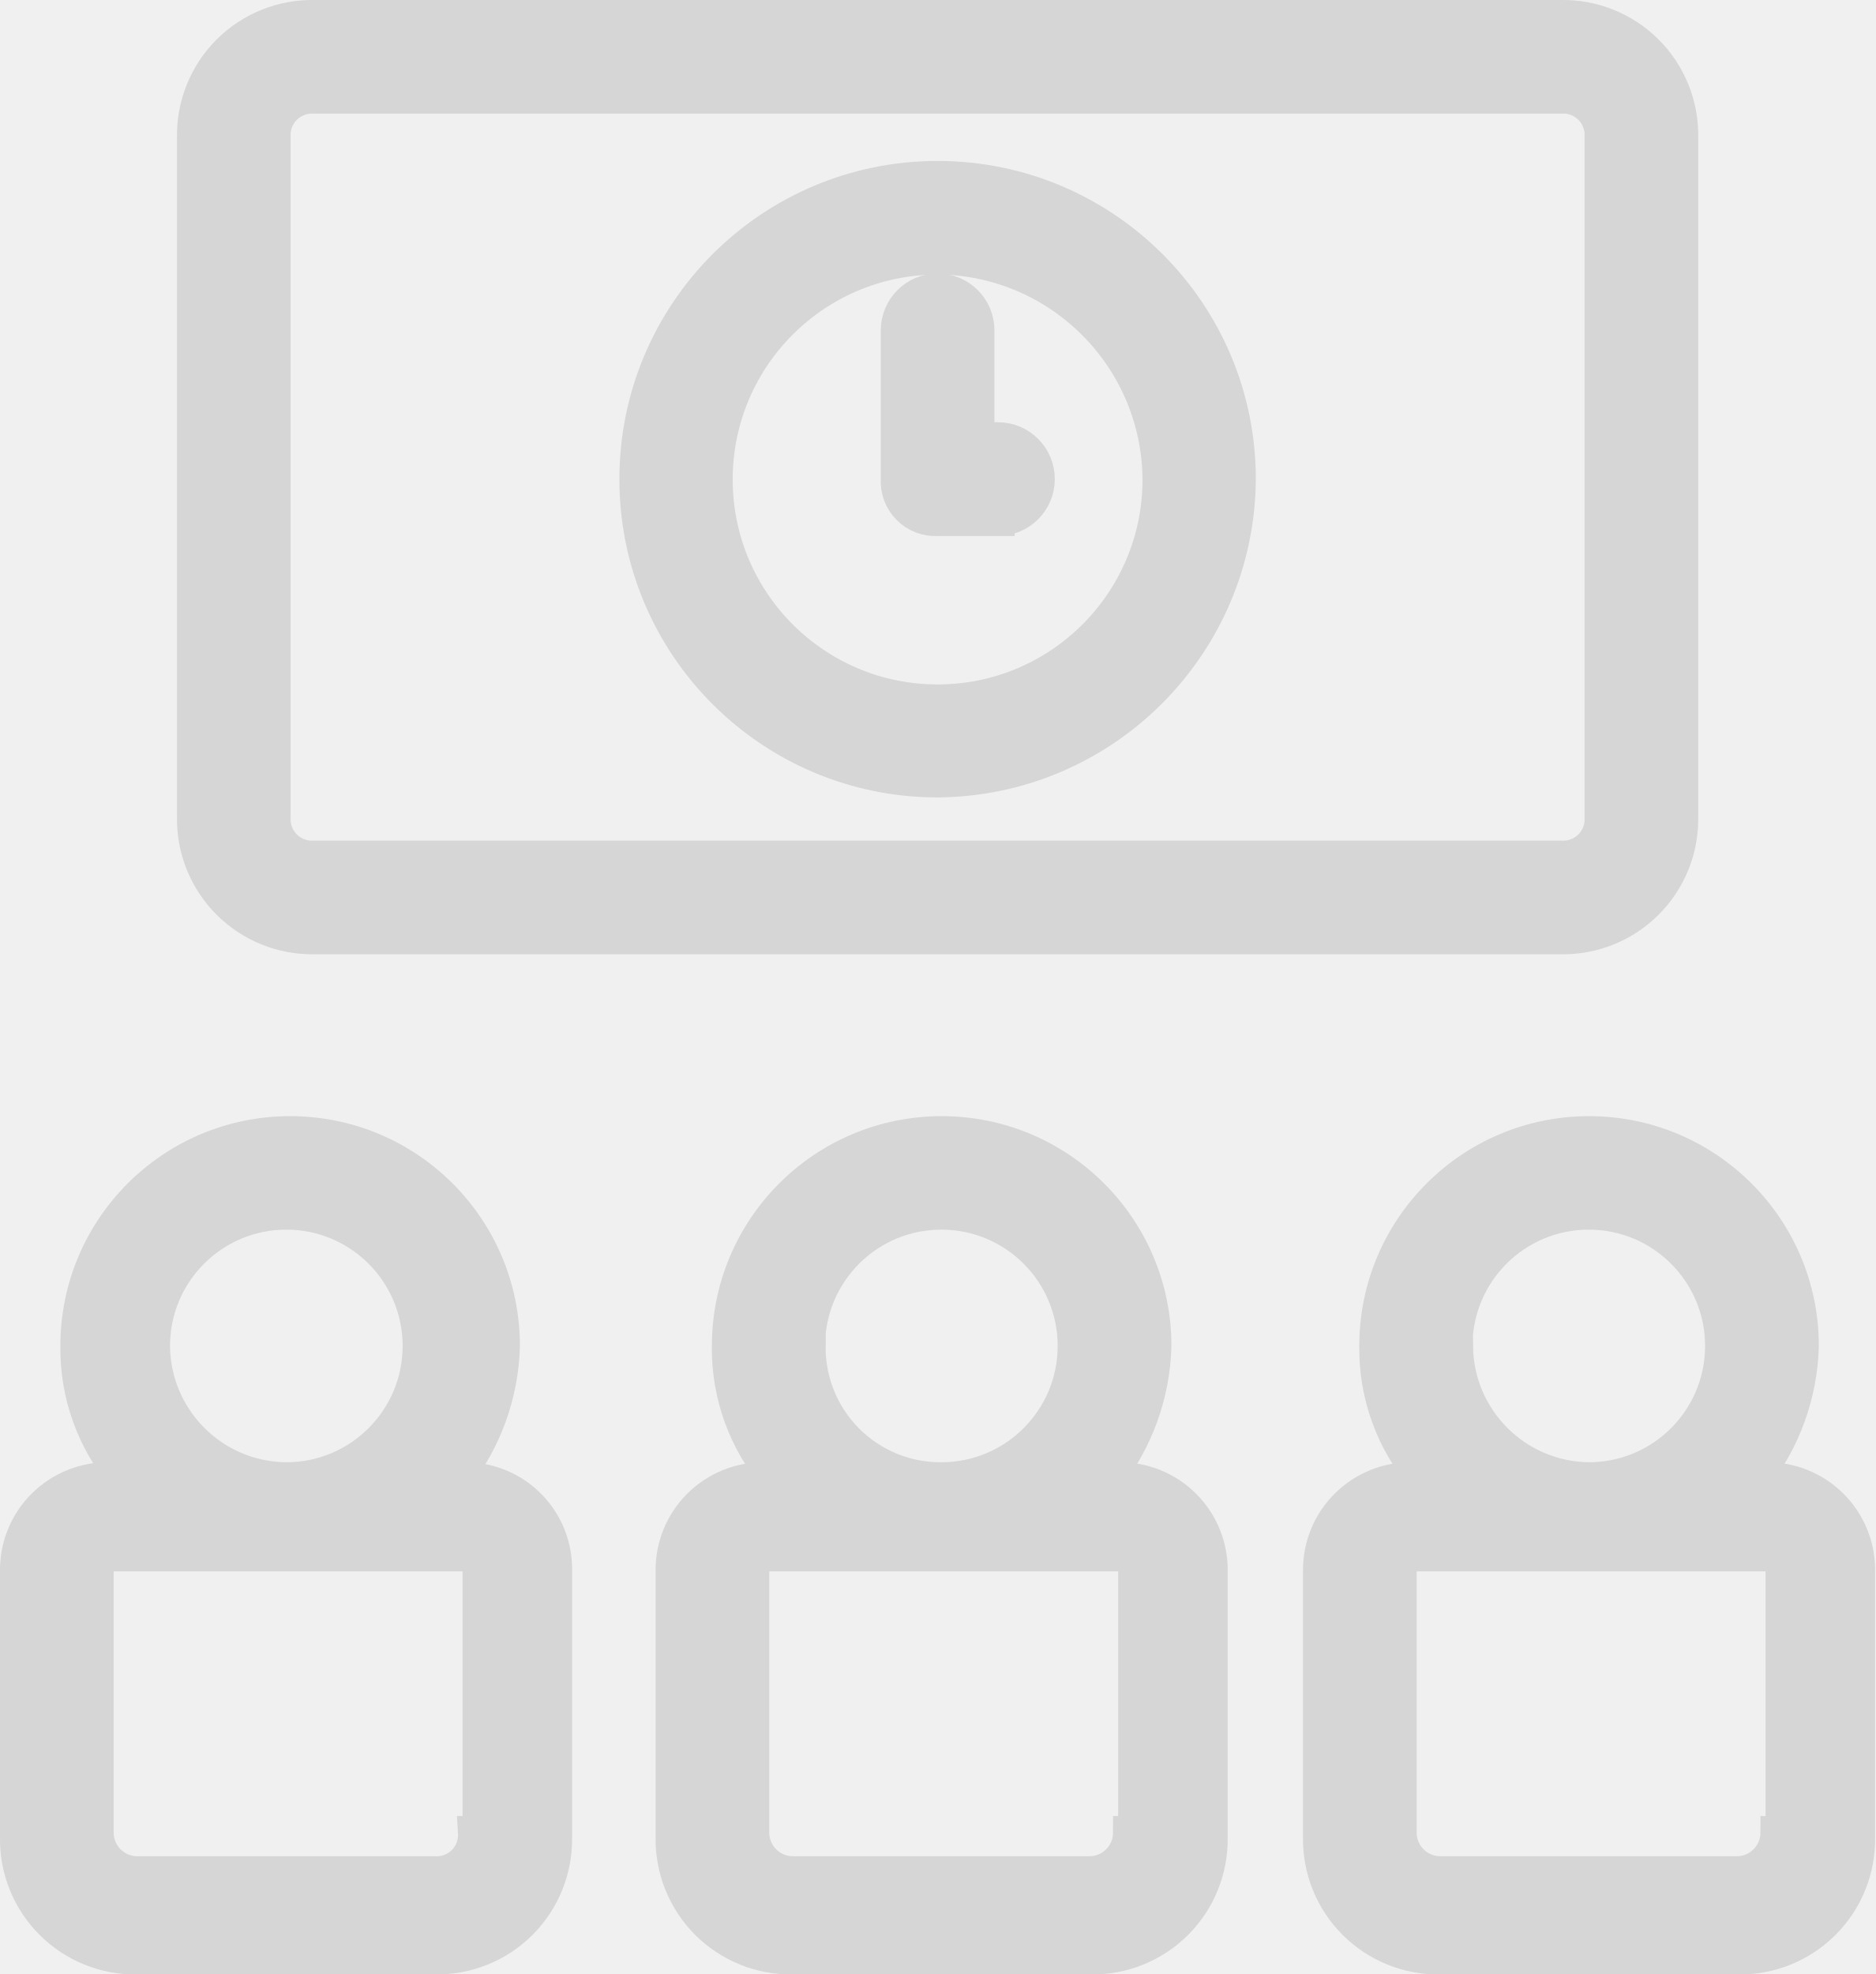
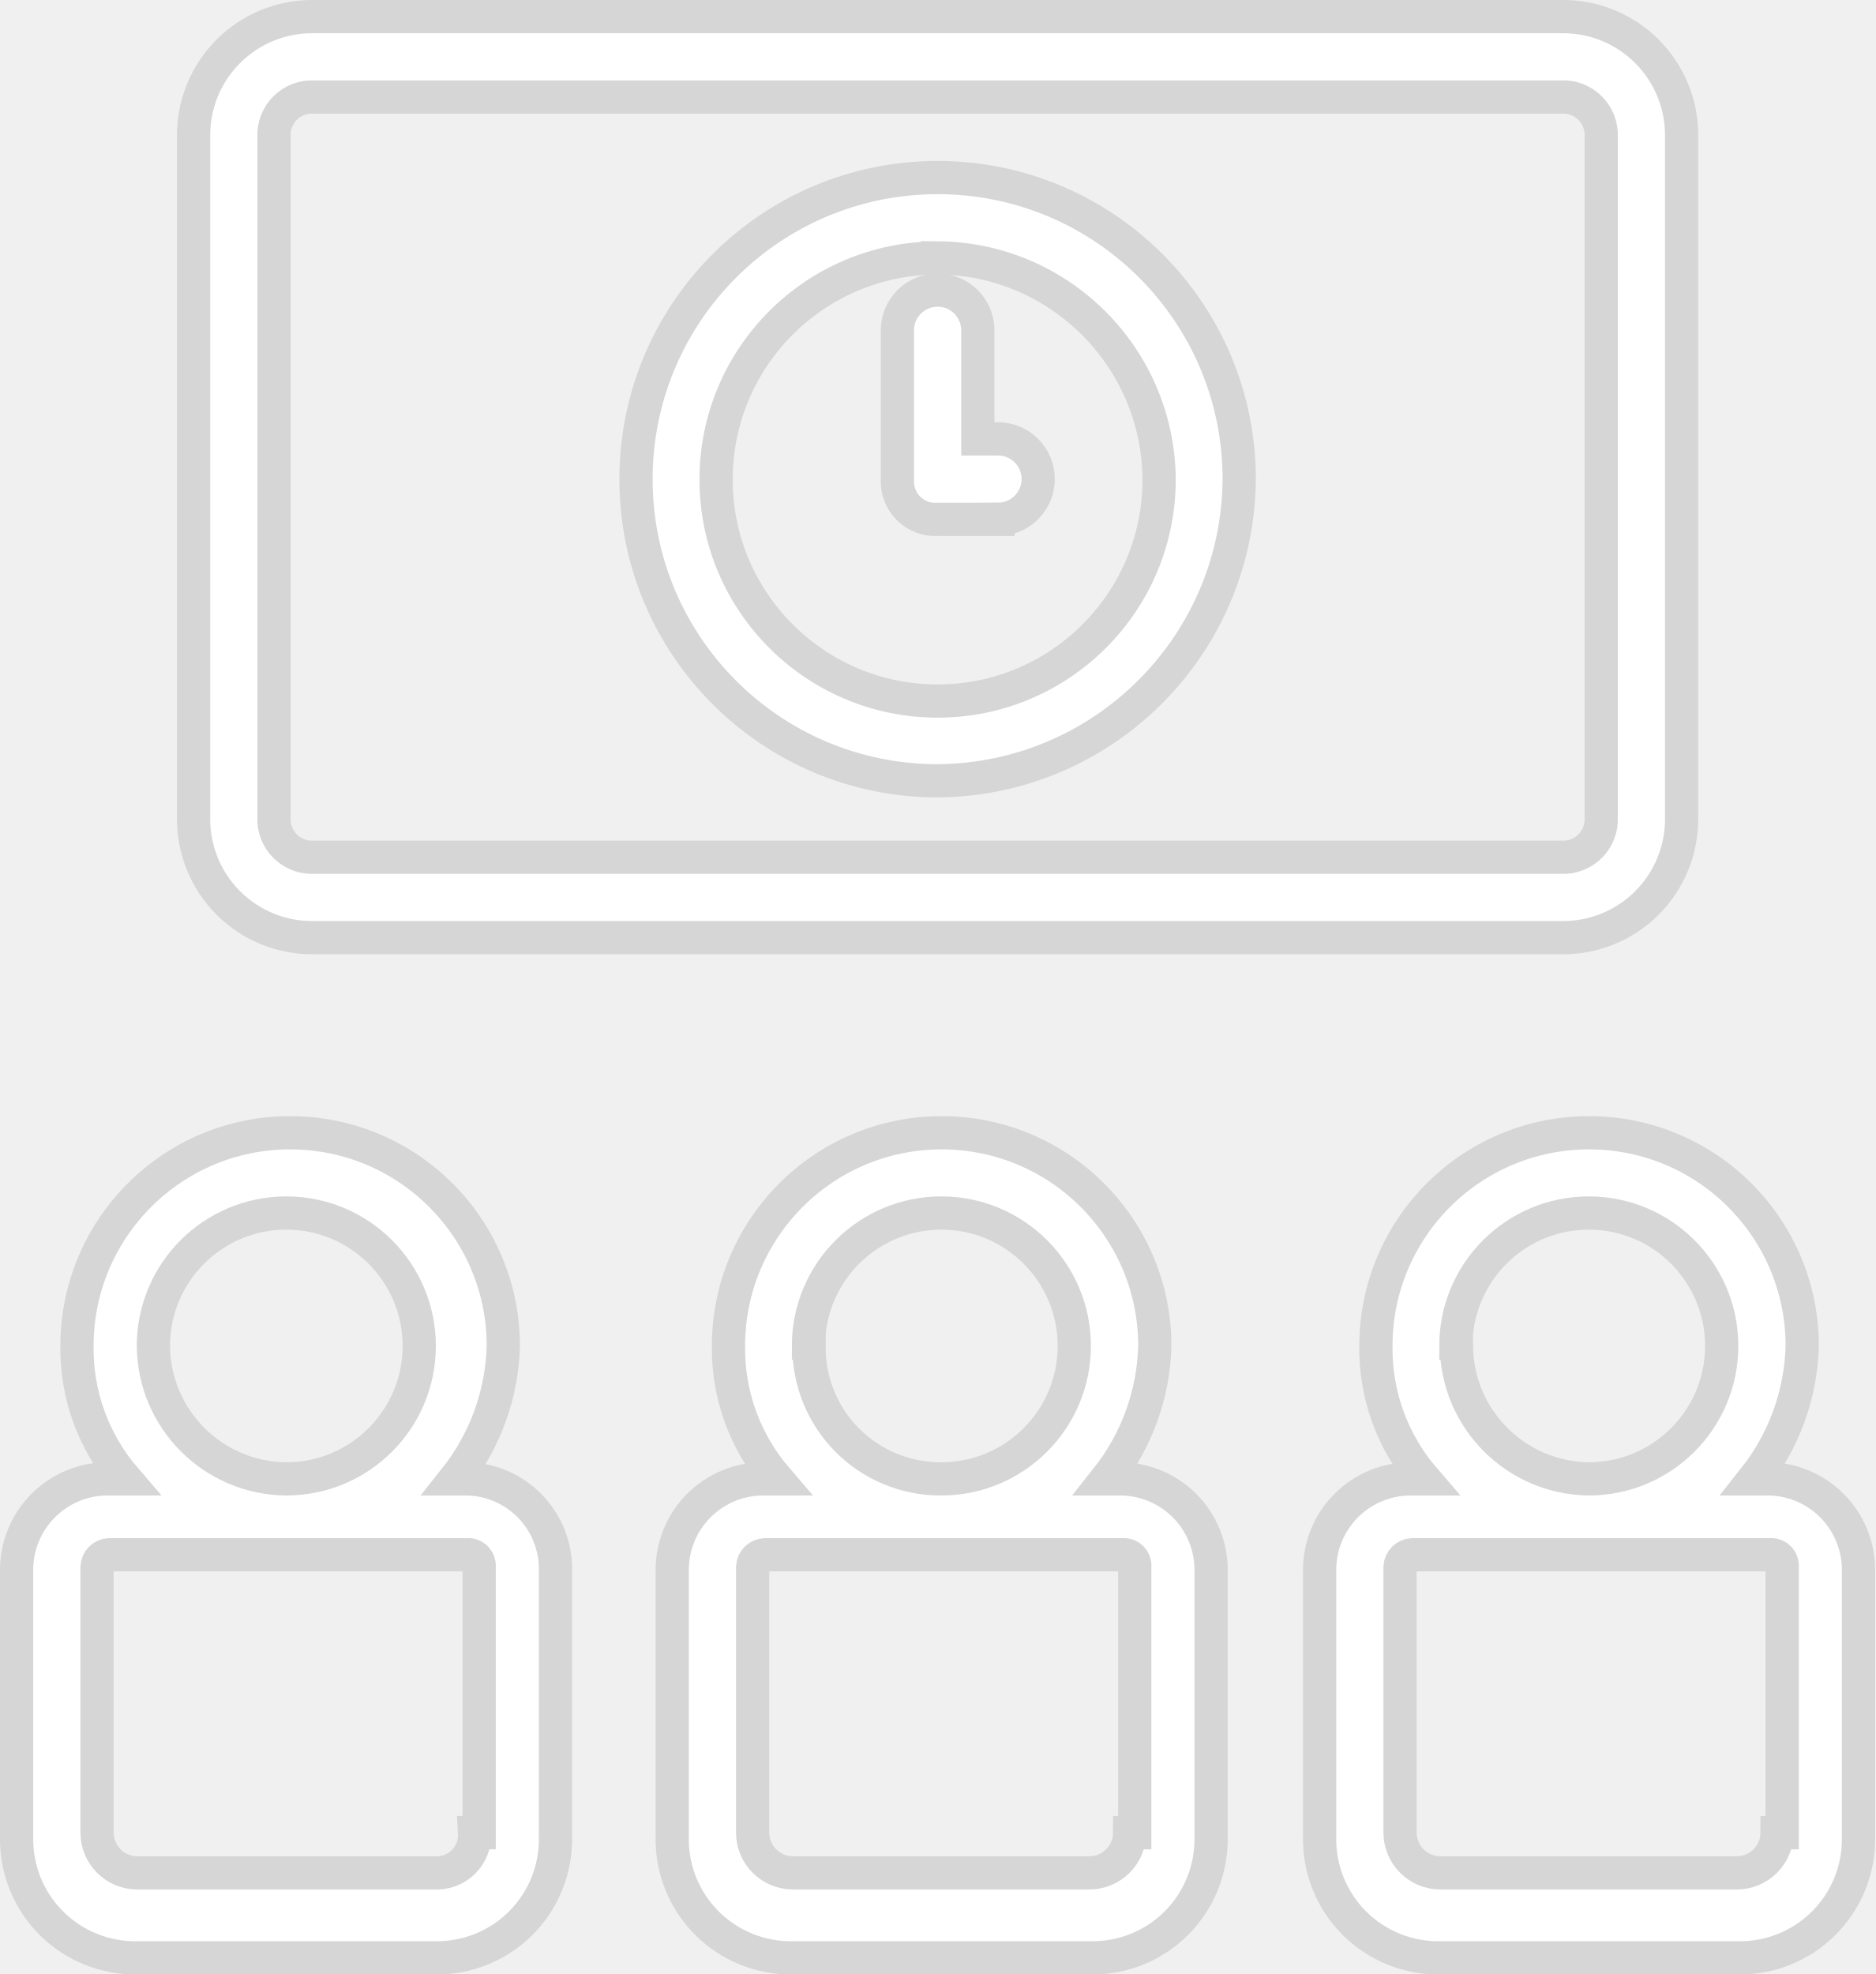
<svg xmlns="http://www.w3.org/2000/svg" width="16.93" height="17.821" viewBox="0 0 16.93 17.821">
  <g id="Group_34" data-name="Group 34" transform="translate(0.15 0.15)">
    <g id="noun_Waiting_Room_912257" data-name="noun_Waiting Room_912257" transform="translate(0)">
      <g id="Group_28" data-name="Group 28" transform="translate(11.764 10.078)">
-         <path id="Path_57" data-name="Path 57" d="M39.13,30.623h-.109a2.014,2.014,0,0,0,.436-1.2,1.924,1.924,0,1,0-3.849,0,1.8,1.8,0,0,0,.436,1.2h-.109a.822.822,0,0,0-.835.835v2.4a1.07,1.07,0,0,0,1.089,1.089h2.687a1.07,1.07,0,0,0,1.089-1.089v-2.4A.822.822,0,0,0,39.13,30.623Zm-2.8-1.2a1.2,1.2,0,1,1,1.2,1.2A1.209,1.209,0,0,1,36.335,29.424Zm2.9,4.394a.364.364,0,0,1-.363.363H36.189a.364.364,0,0,1-.363-.363v-2.4a.116.116,0,0,1,.109-.109h3.232a.1.1,0,0,1,.109.109v2.4Z" transform="translate(-35.1 -27.5)" fill="#d6d6d6" stroke="#d6d6d6" stroke-width="0.3" />
+         <path id="Path_57" data-name="Path 57" d="M39.13,30.623h-.109a2.014,2.014,0,0,0,.436-1.2,1.924,1.924,0,1,0-3.849,0,1.8,1.8,0,0,0,.436,1.2h-.109a.822.822,0,0,0-.835.835v2.4a1.07,1.07,0,0,0,1.089,1.089h2.687a1.07,1.07,0,0,0,1.089-1.089v-2.4A.822.822,0,0,0,39.13,30.623Zm-2.8-1.2a1.2,1.2,0,1,1,1.2,1.2A1.209,1.209,0,0,1,36.335,29.424Zm2.9,4.394a.364.364,0,0,1-.363.363H36.189a.364.364,0,0,1-.363-.363v-2.4a.116.116,0,0,1,.109-.109h3.232a.1.1,0,0,1,.109.109v2.4Z" transform="translate(-35.1 -27.5)" fill="#fff" stroke="#d6d6d6" stroke-width="0.3" />
      </g>
      <g id="Group_29" data-name="Group 29" transform="translate(0 10.078)">
-         <path id="Path_58" data-name="Path 58" d="M6.767,30.623H6.658a2.014,2.014,0,0,0,.436-1.2,1.924,1.924,0,1,0-3.849,0,1.8,1.8,0,0,0,.436,1.2H3.535a.822.822,0,0,0-.835.835v2.4a1.07,1.07,0,0,0,1.089,1.089H6.476a1.07,1.07,0,0,0,1.089-1.089v-2.4A.814.814,0,0,0,6.767,30.623Zm-2.832-1.2a1.2,1.2,0,1,1,1.2,1.2A1.209,1.209,0,0,1,3.935,29.424Zm2.9,4.394a.343.343,0,0,1-.363.363H3.789a.364.364,0,0,1-.363-.363v-2.4a.116.116,0,0,1,.109-.109H6.767a.1.1,0,0,1,.109.109v2.4Z" transform="translate(-2.7 -27.5)" fill="#d6d6d6" stroke="#d6d6d6" stroke-width="0.3" />
+         <path id="Path_58" data-name="Path 58" d="M6.767,30.623H6.658a2.014,2.014,0,0,0,.436-1.2,1.924,1.924,0,1,0-3.849,0,1.8,1.8,0,0,0,.436,1.2H3.535a.822.822,0,0,0-.835.835v2.4a1.07,1.07,0,0,0,1.089,1.089H6.476a1.07,1.07,0,0,0,1.089-1.089v-2.4A.814.814,0,0,0,6.767,30.623Zm-2.832-1.2a1.2,1.2,0,1,1,1.2,1.2A1.209,1.209,0,0,1,3.935,29.424Zm2.9,4.394a.343.343,0,0,1-.363.363H3.789a.364.364,0,0,1-.363-.363v-2.4a.116.116,0,0,1,.109-.109H6.767a.1.1,0,0,1,.109.109v2.4Z" transform="translate(-2.7 -27.5)" fill="#fff" stroke="#d6d6d6" stroke-width="0.3" />
      </g>
      <g id="Group_30" data-name="Group 30" transform="translate(1.598)">
-         <path id="Path_59" data-name="Path 59" d="M19.445,10.815H8.189A1.07,1.07,0,0,1,7.1,9.726V3.589A1.07,1.07,0,0,1,8.189,2.5H19.445a1.07,1.07,0,0,1,1.089,1.089V9.726A1.07,1.07,0,0,1,19.445,10.815ZM8.189,3.226a.343.343,0,0,0-.363.363V9.726a.343.343,0,0,0,.363.363H19.445a.343.343,0,0,0,.363-.363V3.589a.343.343,0,0,0-.363-.363Z" transform="translate(-7.1 -2.5)" fill="#d6d6d6" stroke="#d6d6d6" stroke-width="0.3" />
+         <path id="Path_59" data-name="Path 59" d="M19.445,10.815H8.189A1.07,1.07,0,0,1,7.1,9.726V3.589A1.07,1.07,0,0,1,8.189,2.5H19.445a1.07,1.07,0,0,1,1.089,1.089V9.726A1.07,1.07,0,0,1,19.445,10.815ZM8.189,3.226a.343.343,0,0,0-.363.363V9.726a.343.343,0,0,0,.363.363H19.445a.343.343,0,0,0,.363-.363V3.589a.343.343,0,0,0-.363-.363Z" transform="translate(-7.1 -2.5)" fill="#fff" stroke="#d6d6d6" stroke-width="0.3" />
      </g>
      <g id="Group_31" data-name="Group 31" transform="translate(5.592 1.452)">
-         <path id="Path_60" data-name="Path 60" d="M20.823,11.947a2.723,2.723,0,1,1,2.723-2.723A2.743,2.743,0,0,1,20.823,11.947Zm0-4.72a2,2,0,1,0,2,2A2.015,2.015,0,0,0,20.823,7.226Z" transform="translate(-18.1 -6.5)" fill="#d6d6d6" stroke="#d6d6d6" stroke-width="0.3" />
+         <path id="Path_60" data-name="Path 60" d="M20.823,11.947a2.723,2.723,0,1,1,2.723-2.723A2.743,2.743,0,0,1,20.823,11.947Zm0-4.72a2,2,0,1,0,2,2A2.015,2.015,0,0,0,20.823,7.226Z" transform="translate(-18.1 -6.5)" fill="#fff" stroke="#d6d6d6" stroke-width="0.3" />
      </g>
      <g id="Group_32" data-name="Group 32" transform="translate(7.952 2.469)">
-         <path id="Path_61" data-name="Path 61" d="M25.508,11.37h-.545a.343.343,0,0,1-.363-.363V9.663a.363.363,0,1,1,.726,0v.98h.182a.363.363,0,1,1,0,.726Z" transform="translate(-24.6 -9.3)" fill="#d6d6d6" stroke="#d6d6d6" stroke-width="0.3" />
+         <path id="Path_61" data-name="Path 61" d="M25.508,11.37h-.545a.343.343,0,0,1-.363-.363V9.663a.363.363,0,1,1,.726,0v.98h.182a.363.363,0,1,1,0,.726Z" transform="translate(-24.6 -9.3)" fill="#fff" stroke="#d6d6d6" stroke-width="0.3" />
      </g>
      <g id="Group_33" data-name="Group 33" transform="translate(5.919 10.078)">
-         <path id="Path_62" data-name="Path 62" d="M23.03,30.623h-.109a2.014,2.014,0,0,0,.436-1.2,1.924,1.924,0,1,0-3.849,0,1.8,1.8,0,0,0,.436,1.2h-.109a.822.822,0,0,0-.835.835v2.4a1.07,1.07,0,0,0,1.089,1.089h2.687a1.07,1.07,0,0,0,1.089-1.089v-2.4A.822.822,0,0,0,23.03,30.623Zm-2.8-1.2a1.2,1.2,0,1,1,1.2,1.2A1.186,1.186,0,0,1,20.235,29.424Zm2.9,4.394a.364.364,0,0,1-.363.363H20.089a.364.364,0,0,1-.363-.363v-2.4a.116.116,0,0,1,.109-.109h3.232a.1.1,0,0,1,.109.109v2.4Z" transform="translate(-19 -27.5)" fill="#d6d6d6" stroke="#d6d6d6" stroke-width="0.3" />
+         <path id="Path_62" data-name="Path 62" d="M23.03,30.623h-.109a2.014,2.014,0,0,0,.436-1.2,1.924,1.924,0,1,0-3.849,0,1.8,1.8,0,0,0,.436,1.2h-.109a.822.822,0,0,0-.835.835v2.4a1.07,1.07,0,0,0,1.089,1.089h2.687a1.07,1.07,0,0,0,1.089-1.089v-2.4A.822.822,0,0,0,23.03,30.623Zm-2.8-1.2a1.2,1.2,0,1,1,1.2,1.2A1.186,1.186,0,0,1,20.235,29.424Zm2.9,4.394a.364.364,0,0,1-.363.363H20.089a.364.364,0,0,1-.363-.363v-2.4a.116.116,0,0,1,.109-.109h3.232a.1.1,0,0,1,.109.109v2.4Z" transform="translate(-19 -27.5)" fill="#fff" stroke="#d6d6d6" stroke-width="0.3" />
      </g>
    </g>
  </g>
</svg>
